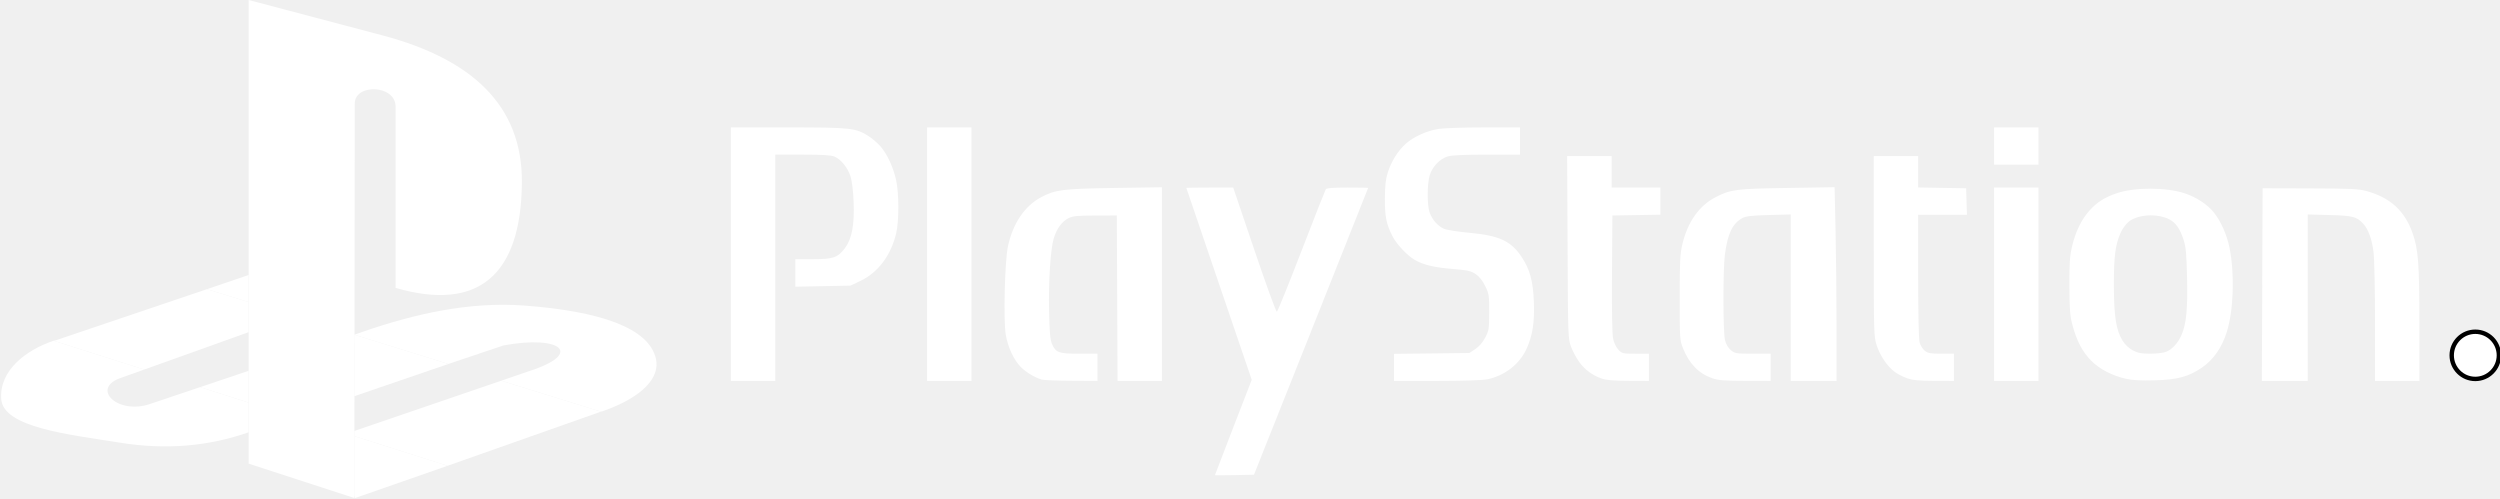
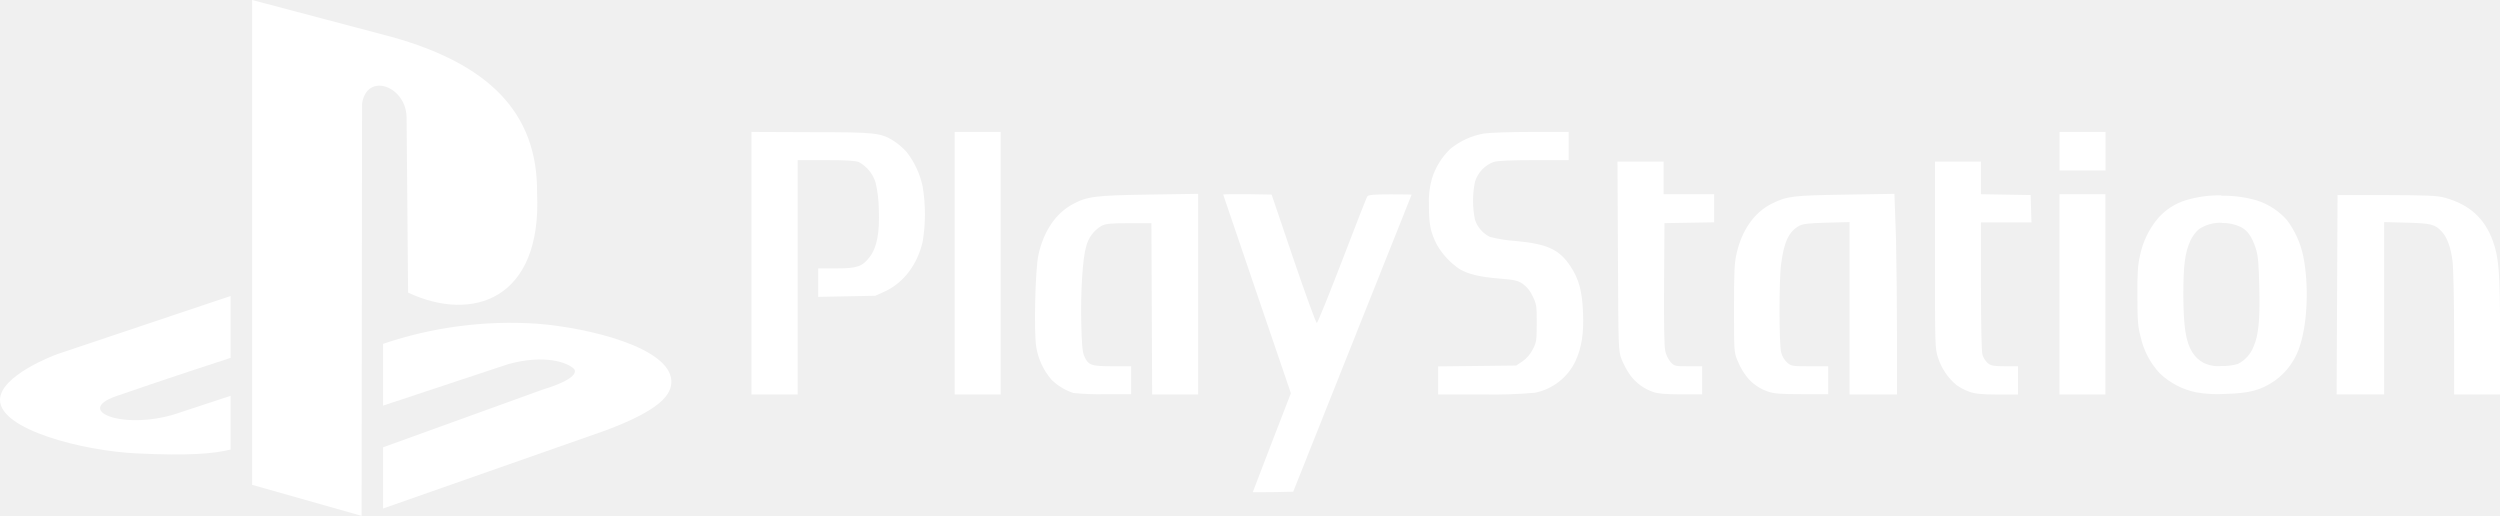
- <svg xmlns="http://www.w3.org/2000/svg" version="1.1" id="svg2" x="0px" y="0px" width="567.429px" height="113.032px" viewBox="0 0 567.429 113.032" enable-background="new 0 0 567.429 113.032" xml:space="preserve">
-   <defs id="defs16" />
-   <g id="g3" style="fill:#ffffff;fill-opacity:1">
-     <path id="path2998" d="M165.884,28.918v28.77v28.769h5.039h5.039V60.776V35.095h6.186c4.461,0,6.475,0.12,7.233,0.437   c1.496,0.625,3.036,2.529,3.667,4.521c0.331,1.047,0.604,3.313,0.701,5.831c0.2,5.154-0.398,8.356-1.971,10.433   c-1.641,2.168-2.645,2.51-7.284,2.51h-3.982v3.119v3.127l6.257-0.121l6.258-0.122l2.214-1.046c4.045-1.908,6.982-5.811,8.167-10.84   c0.662-2.808,0.652-9.086-0.021-12.099c-0.646-2.896-1.991-5.813-3.504-7.579c-0.633-0.738-1.857-1.797-2.712-2.347   c-2.933-1.882-4.062-2.001-18.356-2.001H165.884z M210.419,28.918v28.77v28.769h5.038h5.039V57.688v-28.77h-5.039H210.419z    M336.791,28.918c-4.514,0.001-9.158,0.16-10.321,0.346c-2.622,0.418-5.682,1.805-7.415,3.372c-1.748,1.579-3.238,3.949-4.044,6.44   c-0.501,1.548-0.659,2.959-0.68,5.933c-0.028,4.103,0.317,5.851,1.728,8.614c0.916,1.798,3.361,4.393,5.039,5.363   c1.948,1.129,4.44,1.727,8.725,2.072c3.26,0.264,4.02,0.426,5.08,1.129c0.834,0.551,1.566,1.453,2.184,2.711   c0.87,1.771,0.919,2.141,0.915,5.953c-0.004,3.801-0.058,4.176-0.896,5.771c-0.567,1.083-1.385,2.032-2.244,2.601l-1.352,0.895   l-8.563,0.102l-8.553,0.092v3.077v3.068h9.73c5.92,0,10.412-0.146,11.459-0.366c3.984-0.839,7.299-3.421,8.908-6.938   c1.357-2.963,1.834-6.008,1.656-10.576c-0.186-4.817-0.9-7.441-2.824-10.32c-2.389-3.576-5.063-4.802-11.854-5.424   c-2.513-0.23-5.086-0.635-5.72-0.904c-1.397-0.592-2.704-2.082-3.28-3.738c-0.57-1.633-0.561-6.361,0.02-8.359   c0.572-1.973,2.306-3.79,4.135-4.338c0.884-0.266,3.852-0.396,8.848-0.396H345v-3.09v-3.088H336.791L336.791,28.918z    M452.597,28.918v4.227v4.226h5.039h5.039v-4.226v-4.227h-5.039H452.597z M355.695,35.42l0.104,20.723   c0.09,20.399,0.104,20.754,0.803,22.604c0.389,1.033,1.225,2.58,1.857,3.443c1.293,1.76,2.973,2.994,5.1,3.738   c1.023,0.359,2.76,0.498,6.064,0.51l4.633,0.02V83.37v-3.088h-3.027c-2.881,0-3.072-0.039-3.891-0.895   c-0.508-0.529-1.006-1.563-1.207-2.52c-0.221-1.032-0.313-6.405-0.256-14.791l0.092-13.164l5.445-0.092l5.445-0.092v-3.076v-3.08   h-5.527h-5.525v-3.576V35.42h-5.049H355.695L355.695,35.42z M425.291,35.42v20.469c0,19.797,0.023,20.54,0.672,22.512   c0.77,2.347,2.338,4.672,4.043,5.973c0.65,0.497,1.939,1.165,2.863,1.482c1.289,0.445,2.73,0.582,6.156,0.59l4.469,0.01v-3.088   V80.28h-2.885c-2.41,0-3.02-0.104-3.727-0.662c-0.467-0.365-0.996-1.205-1.18-1.868c-0.205-0.739-0.336-6.584-0.336-15.106V48.748   h5.537h5.537l-0.092-3.007l-0.092-3.008l-5.445-0.09l-5.443-0.093v-3.565V35.42h-5.039H425.291L425.291,35.42z M416.402,42.489   l-10.758,0.174c-11.568,0.178-12.766,0.32-16.162,2.042c-3.799,1.925-6.447,5.663-7.648,10.788   c-0.502,2.138-0.59,3.979-0.59,12.109c0,9.231,0.027,9.661,0.742,11.428c1.441,3.561,3.586,5.759,6.674,6.826   c1.361,0.471,2.781,0.58,7.457,0.588l5.771,0.011v-3.089v-3.088h-4.043c-3.828,0-4.088-0.047-4.998-0.813   c-0.602-0.505-1.092-1.35-1.32-2.255c-0.453-1.794-0.475-15.937-0.031-19.362c0.631-4.865,1.727-7.146,4.014-8.371   c0.787-0.42,2.145-0.57,5.973-0.67l4.957-0.132v18.896v18.885h5.203h5.201V74.315c0-6.674-0.105-16.567-0.225-21.982   L416.402,42.489z M263.73,42.5l-10.808,0.162c-11.746,0.181-13.433,0.396-16.64,2.113c-3.725,1.994-6.385,5.936-7.508,11.123   c-0.713,3.295-1.047,16.791-0.498,20.053c0.48,2.847,1.811,5.713,3.404,7.334c1.172,1.193,3.117,2.369,4.743,2.865   c0.447,0.137,3.481,0.258,6.745,0.273l5.932,0.031v-3.088V80.28h-4.154c-4.686,0-5.303-0.221-6.186-2.235   c-0.395-0.897-0.549-2.662-0.65-7.416c-0.146-6.756,0.324-14.086,1.056-16.519c0.657-2.185,1.881-3.863,3.321-4.57   c1.052-0.516,2.019-0.613,6.125-0.62l4.875-0.011l0.082,18.773l0.082,18.772h5.039h5.039V64.473V42.5L263.73,42.5z M274.58,42.571   c-2.928,0-5.319,0.037-5.313,0.082c0.004,0.045,3.346,9.857,7.426,21.811l7.416,21.738l-4.176,10.769   c-2.295,5.927-4.175,10.819-4.175,10.869s1.993,0.05,4.429,0l4.43-0.091l12.951-32.508c7.127-17.879,12.963-32.543,12.963-32.588   c0.002-0.045-2.102-0.082-4.684-0.082c-3.404,0-4.765,0.113-4.947,0.408c-0.137,0.223-2.627,6.543-5.525,14.049   c-2.898,7.504-5.398,13.688-5.566,13.744c-0.17,0.057-2.471-6.265-5.109-14.049l-4.795-14.152H274.58z M452.597,42.571v21.942   v21.942h5.039h5.039V64.513V42.571h-5.039H452.597z M513.548,42.733l-0.094,21.861h0.012l-0.092,21.861h5.211h5.201V67.571V48.676   l4.957,0.133c5.262,0.137,6.141,0.356,7.619,1.939c1.16,1.24,1.988,3.499,2.357,6.439c0.191,1.539,0.346,8.603,0.346,16.01v13.258   h5.039h5.037l-0.01-12.922c-0.002-13.704-0.242-16.956-1.564-20.672c-1.795-5.053-5.102-8.049-10.482-9.508   c-1.779-0.483-3.68-0.567-12.811-0.59L513.548,42.733L513.548,42.733z M488.07,42.825c-2.842,0-5.674,0.357-7.709,1.057   c-2.709,0.932-4.41,2.023-6.117,3.921c-1.852,2.06-3.193,4.849-3.98,8.259c-0.482,2.09-0.596,3.844-0.568,8.939   c0.027,5.359,0.133,6.729,0.711,8.848c0.979,3.596,2.26,6.016,4.205,7.985c1.916,1.938,4.748,3.423,7.936,4.146   c1.434,0.324,3.422,0.426,6.461,0.344c5.238-0.139,7.73-0.813,10.787-2.904c2.563-1.752,4.5-4.516,5.598-7.995   c1.57-4.968,1.846-13.157,0.641-19.2c-0.586-2.936-2.01-6.119-3.598-8.056c-1.492-1.821-3.936-3.418-6.551-4.287   C493.773,43.182,490.912,42.825,488.07,42.825L488.07,42.825z M488.193,48.879c1.475,0,2.953,0.285,4.113,0.873   c1.514,0.768,2.465,2.104,3.291,4.632c0.541,1.653,0.676,3.158,0.803,8.625c0.166,7.14-0.162,10.505-1.27,13.043   c-0.781,1.792-2.045,3.185-3.434,3.779c-0.592,0.253-2.156,0.446-3.605,0.446c-2.055,0-2.844-0.145-3.992-0.75   c-0.902-0.478-1.773-1.295-2.336-2.205c-1.469-2.371-1.953-5.48-1.973-12.484c-0.016-6.667,0.328-9.348,1.557-12.059   c0.416-0.92,1.256-2.043,1.879-2.52C484.41,49.356,486.296,48.879,488.193,48.879L488.193,48.879z" style="fill:#ffffff;fill-opacity:1" />
-     <path id="path3775" d="M559.435,83.912h0.77v-2.835h1.756c0.48,0,0.795,0.078,0.938,0.232c0.139,0.148,0.229,0.493,0.268,1.032   l0.068,0.836c0.012,0.159,0.029,0.292,0.055,0.399c0.023,0.115,0.063,0.228,0.117,0.335h0.807v-0.21   c-0.064-0.057-0.107-0.125-0.135-0.204c-0.037-0.095-0.063-0.212-0.072-0.351l-0.07-0.972c-0.047-0.472-0.109-0.796-0.189-0.972   c-0.117-0.264-0.322-0.422-0.611-0.477c0.309-0.07,0.555-0.244,0.742-0.525c0.189-0.285,0.283-0.633,0.283-1.039   c0-0.334-0.068-0.625-0.207-0.871c-0.145-0.275-0.352-0.487-0.617-0.635c-0.217-0.12-0.477-0.198-0.777-0.234   c-0.201-0.023-0.508-0.036-0.914-0.036h-2.209V83.912L559.435,83.912z M560.207,80.375v-2.288h1.557   c0.303,0,0.523,0.008,0.662,0.022c0.205,0.033,0.369,0.092,0.488,0.174c0.146,0.097,0.256,0.219,0.328,0.369   c0.08,0.158,0.121,0.334,0.121,0.526c0,0.433-0.121,0.739-0.367,0.921c-0.246,0.184-0.648,0.274-1.207,0.274L560.207,80.375   L560.207,80.375z" style="fill:#ffffff;fill-opacity:1" />
-     <path id="path3004" fill="none" stroke="#000000" stroke-miterlimit="10" d="M567.179,80.649c0,2.957-2.398,5.356-5.355,5.356   c-2.959,0-5.355-2.397-5.355-5.356s2.396-5.356,5.355-5.356C564.781,75.292,567.179,77.69,567.179,80.649z" style="fill:#ffffff;fill-opacity:1" />
-     <g id="g8" transform="translate(-61.6856, -312.868)" style="fill:#ffffff;fill-opacity:1">
-       <path id="path7" fill="#DE0029" d="M142.207,336.374l-0.099,89.525l-23.986-7.801v-105.23l30.618,8.096    c19.599,5.267,31.592,15.507,31.398,33.45c-0.195,20.873-9.849,29.258-28.667,23.797v-41.155    C151.469,332.08,142.207,331.789,142.207,336.374L142.207,336.374z" style="fill:#ffffff;fill-opacity:1" />
-       <path id="path9" fill="#F3C202" d="M107.102,400.738l-11.311,3.804c-7.314,2.537-13.554-3.412-6.826-5.853l5.46-1.948    l-20.575-6.536c-6.338,2.148-12.288,6.73-11.896,13.168c0.39,6.533,15.309,8.095,26.815,9.947    c10.726,1.754,20.477,0.779,29.351-2.342v-6.73L107.102,400.738L107.102,400.738z M142.302,425.9l20.965-7.313l-21.16-6.729    v13.557L142.302,425.9L142.302,425.9z" style="fill:#ffffff;fill-opacity:1" />
-       <path id="path11" fill="#326DB3" d="M198.08,406.299l0.389-0.099c9.167-3.217,13.067-7.707,12.092-11.898    c-1.56-7.021-12.773-10.826-30.033-12.093c-12.384-0.878-24.572,1.853-36.468,5.947l-1.95,0.685l21.355,6.633l12.48-4.197    c13.067-2.436,18.333,1.854,5.755,5.854l-6.242,2.146L198.08,406.299L198.08,406.299z M118.122,375.287l-9.459,3.217l9.459,2.925    V375.287L118.122,375.287z" style="fill:#ffffff;fill-opacity:1" />
-       <path id="path13" fill="#00AA9E" d="M163.268,418.585l34.812-12.286l-22.624-7.022l-33.348,11.41v1.17L163.268,418.585    L163.268,418.585z M118.122,397.033l-11.019,3.705l11.019,3.512V397.033L118.122,397.033z M142.107,402.789v-13.946l21.355,6.631    L142.107,402.789L142.107,402.789z M94.425,396.742l23.696-8.486v-6.826l-9.459-2.926l-34.324,11.605    c-0.097,0-0.292,0.096-0.487,0.096L94.425,396.742L94.425,396.742z" style="fill:#ffffff;fill-opacity:1" />
-     </g>
-   </g>
+ <svg xmlns="http://www.w3.org/2000/svg" id="svg2" width="547.98" height="113.03" viewBox="0 0 547.98 113.03">
+   <path id="path2998" d="M165.88,28.92V86.46H176V35.1h6.19c4.46,0,6.47.12,7.23.43a7.63,7.63,0,0,1,3.67,4.52,27.7,27.7,0,0,1,.7,5.83c.2,5.16-.4,8.36-2,10.44s-2.65,2.51-7.29,2.51h-4v6.24l6.26-.12,6.26-.12,2.21-1c4-1.9,7-5.81,8.17-10.84a37,37,0,0,0,0-12.1,18.53,18.53,0,0,0-3.51-7.57,14.63,14.63,0,0,0-2.71-2.35c-2.93-1.88-4.06-2-18.35-2Zm44.54,0V86.46H220.5V28.92H210.42Zm126.37,0c-4.51,0-9.16.16-10.32.34a16,16,0,0,0-7.42,3.38,15.38,15.38,0,0,0-4,6.44,18.1,18.1,0,0,0-.68,5.93c0,4.1.32,5.85,1.73,8.61a16.22,16.22,0,0,0,5,5.37c1.95,1.13,4.44,1.72,8.72,2.07,3.26.26,4,.42,5.08,1.13a6.62,6.62,0,0,1,2.19,2.71c.87,1.77.92,2.14.91,5.95s-.06,4.18-.89,5.77a7.13,7.13,0,0,1-2.25,2.6l-1.35.9-8.56.1-8.56.09v6.15h9.73a104.43,104.43,0,0,0,11.46-.37,12.56,12.56,0,0,0,8.91-6.94c1.36-3,1.84-6,1.66-10.57-.19-4.82-.9-7.44-2.83-10.32-2.39-3.58-5.06-4.8-11.85-5.43a31.82,31.82,0,0,1-5.72-.9,6.44,6.44,0,0,1-3.28-3.74,20.47,20.47,0,0,1,0-8.36,6.68,6.68,0,0,1,4.13-4.34c.89-.26,3.86-.39,8.85-.39H345V28.92Zm115.81,0v8.45h10.07V28.92H452.6Zm-96.9,6.5.1,20.72c.09,20.4.1,20.76.8,22.61a17.51,17.51,0,0,0,1.86,3.44,10.41,10.41,0,0,0,5.1,3.74c1,.36,2.76.5,6.06.51l4.64,0V80.28h-3c-2.88,0-3.07,0-3.89-.89a5.71,5.71,0,0,1-1.21-2.52c-.22-1-.31-6.41-.25-14.79L366,48.91l5.44-.09,5.45-.09V42.57H365.81V35.42H355.7Zm69.59,0V55.89c0,19.8,0,20.54.67,22.51a12.93,12.93,0,0,0,4.05,6,12,12,0,0,0,2.86,1.49c1.29.44,2.73.58,6.15.59h4.47V80.28h-2.88c-2.41,0-3-.1-3.73-.66a4.23,4.23,0,0,1-1.18-1.87c-.2-.74-.33-6.58-.33-15.11V48.75h11.07l-.09-3-.09-3-5.45-.09-5.44-.09V35.42H425.29Zm-8.89,7.07-10.76.17c-11.56.18-12.76.32-16.16,2-3.8,1.93-6.44,5.67-7.65,10.79-.5,2.14-.59,4-.59,12.11,0,9.23,0,9.66.75,11.43,1.44,3.56,3.58,5.76,6.67,6.83,1.36.47,2.78.58,7.46.58l5.77,0V80.28h-4c-3.83,0-4.09,0-5-.81a4.47,4.47,0,0,1-1.32-2.26c-.46-1.79-.48-15.94,0-19.36.63-4.87,1.72-7.15,4-8.37.79-.42,2.15-.57,6-.67l5-.13V86.46h10.4V74.32c0-6.68-.1-16.57-.22-22Zm-152.67,0-10.81.16c-11.74.18-13.43.4-16.64,2.11-3.72,2-6.38,5.94-7.51,11.13-.71,3.29-1,16.79-.49,20.05a14.51,14.51,0,0,0,3.4,7.33,12.46,12.46,0,0,0,4.74,2.87,56.64,56.64,0,0,0,6.75.27l5.93,0V80.28H245c-4.69,0-5.31-.22-6.19-2.24-.39-.89-.55-2.66-.65-7.41-.15-6.76.32-14.09,1.06-16.52a7.27,7.27,0,0,1,3.32-4.57c1-.52,2-.61,6.12-.62h4.88l.08,18.77.08,18.77h10.08V42.5Zm10.85.07c-2.93,0-5.32,0-5.31.08s3.34,9.86,7.42,21.81l7.42,21.74L279.93,97c-2.29,5.93-4.17,10.82-4.17,10.87s2,0,4.43,0l4.43-.09,12.95-32.51c7.12-17.88,13-32.54,13-32.59s-2.1-.08-4.68-.08c-3.41,0-4.77.11-5,.41s-2.63,6.54-5.52,14.05-5.4,13.69-5.57,13.74-2.47-6.26-5.11-14l-4.8-14.15Zm178,0V86.46h10.07V42.57H452.6Zm60.95.16-.1,21.86h0l-.1,21.87h10.42V48.68l5,.13c5.27.14,6.14.35,7.62,1.94,1.16,1.24,2,3.5,2.36,6.44.19,1.54.35,8.6.35,16V86.46h10.07V73.53c0-13.7-.24-17-1.56-20.67-1.8-5-5.11-8-10.49-9.51-1.77-.48-3.68-.56-12.81-.59l-10.72,0Zm-25.48.1a25.22,25.22,0,0,0-7.71,1.05,13.22,13.22,0,0,0-6.12,3.92,18.41,18.41,0,0,0-4,8.26c-.48,2.09-.59,3.85-.56,8.94,0,5.36.13,6.73.71,8.85a17.09,17.09,0,0,0,4.2,8A16.31,16.31,0,0,0,482.55,86a27.38,27.38,0,0,0,6.46.34c5.24-.14,7.73-.81,10.79-2.9a14.84,14.84,0,0,0,5.59-8c1.57-5,1.85-13.15.64-19.2a19.88,19.88,0,0,0-3.59-8,14.81,14.81,0,0,0-6.55-4.29,26.34,26.34,0,0,0-7.82-1.05Zm.12,6.05a9.3,9.3,0,0,1,4.12.87c1.51.77,2.46,2.11,3.29,4.63.54,1.66.67,3.16.8,8.63.17,7.14-.16,10.5-1.27,13a7.15,7.15,0,0,1-3.43,3.78,12.21,12.21,0,0,1-3.61.45,7.27,7.27,0,0,1-4-.75,6.5,6.5,0,0,1-2.34-2.21c-1.47-2.37-1.95-5.48-2-12.48,0-6.67.33-9.35,1.56-12.06a7.56,7.56,0,0,1,1.88-2.52,8.52,8.52,0,0,1,5-1.38Z" transform="translate(-1.16 0)" style="fill: #fff" />
+   <path id="path7" d="M80.52,22.07l-.1,91-24-6.8V0L87.05,8.1c20.77,5.82,32,16.23,31.83,34.17C120,65.8,104.58,70.72,90.61,64.13l-.33-38.49c-.17-6.81-8.73-9.89-9.76-2.91Z" transform="translate(-1.16 0)" style="fill: #fff" />
+   <path d="M26.66,86.82c-9.79,3.39,2.44,7.79,14.23,3.5l10.82-3.56V98.54c-3.78.92-9.21,1.39-20.63.84C19.44,98.83,1.16,94.21,1.16,87.66c0-5.29,11.74-9.76,12.63-10.06L51.71,64.88V78.44S38.48,82.72,26.66,86.82Z" transform="translate(-1.16 0)" style="fill: #fff" />
+   <path d="M85.12,77.43V88.91l27.43-9.09c8.07-2.22,13-.34,14.39,1,0,0,2.24,1.82-6.93,4.61L85.12,98.05v13.41l48.79-17.12c12.07-4.52,14.56-7.89,14.4-10.92-.39-7.18-17.8-11.55-29.47-12.47a87,87,0,0,0-33.72,4.42v2.06" transform="translate(-1.16 0)" style="fill: #fff" />
</svg>
